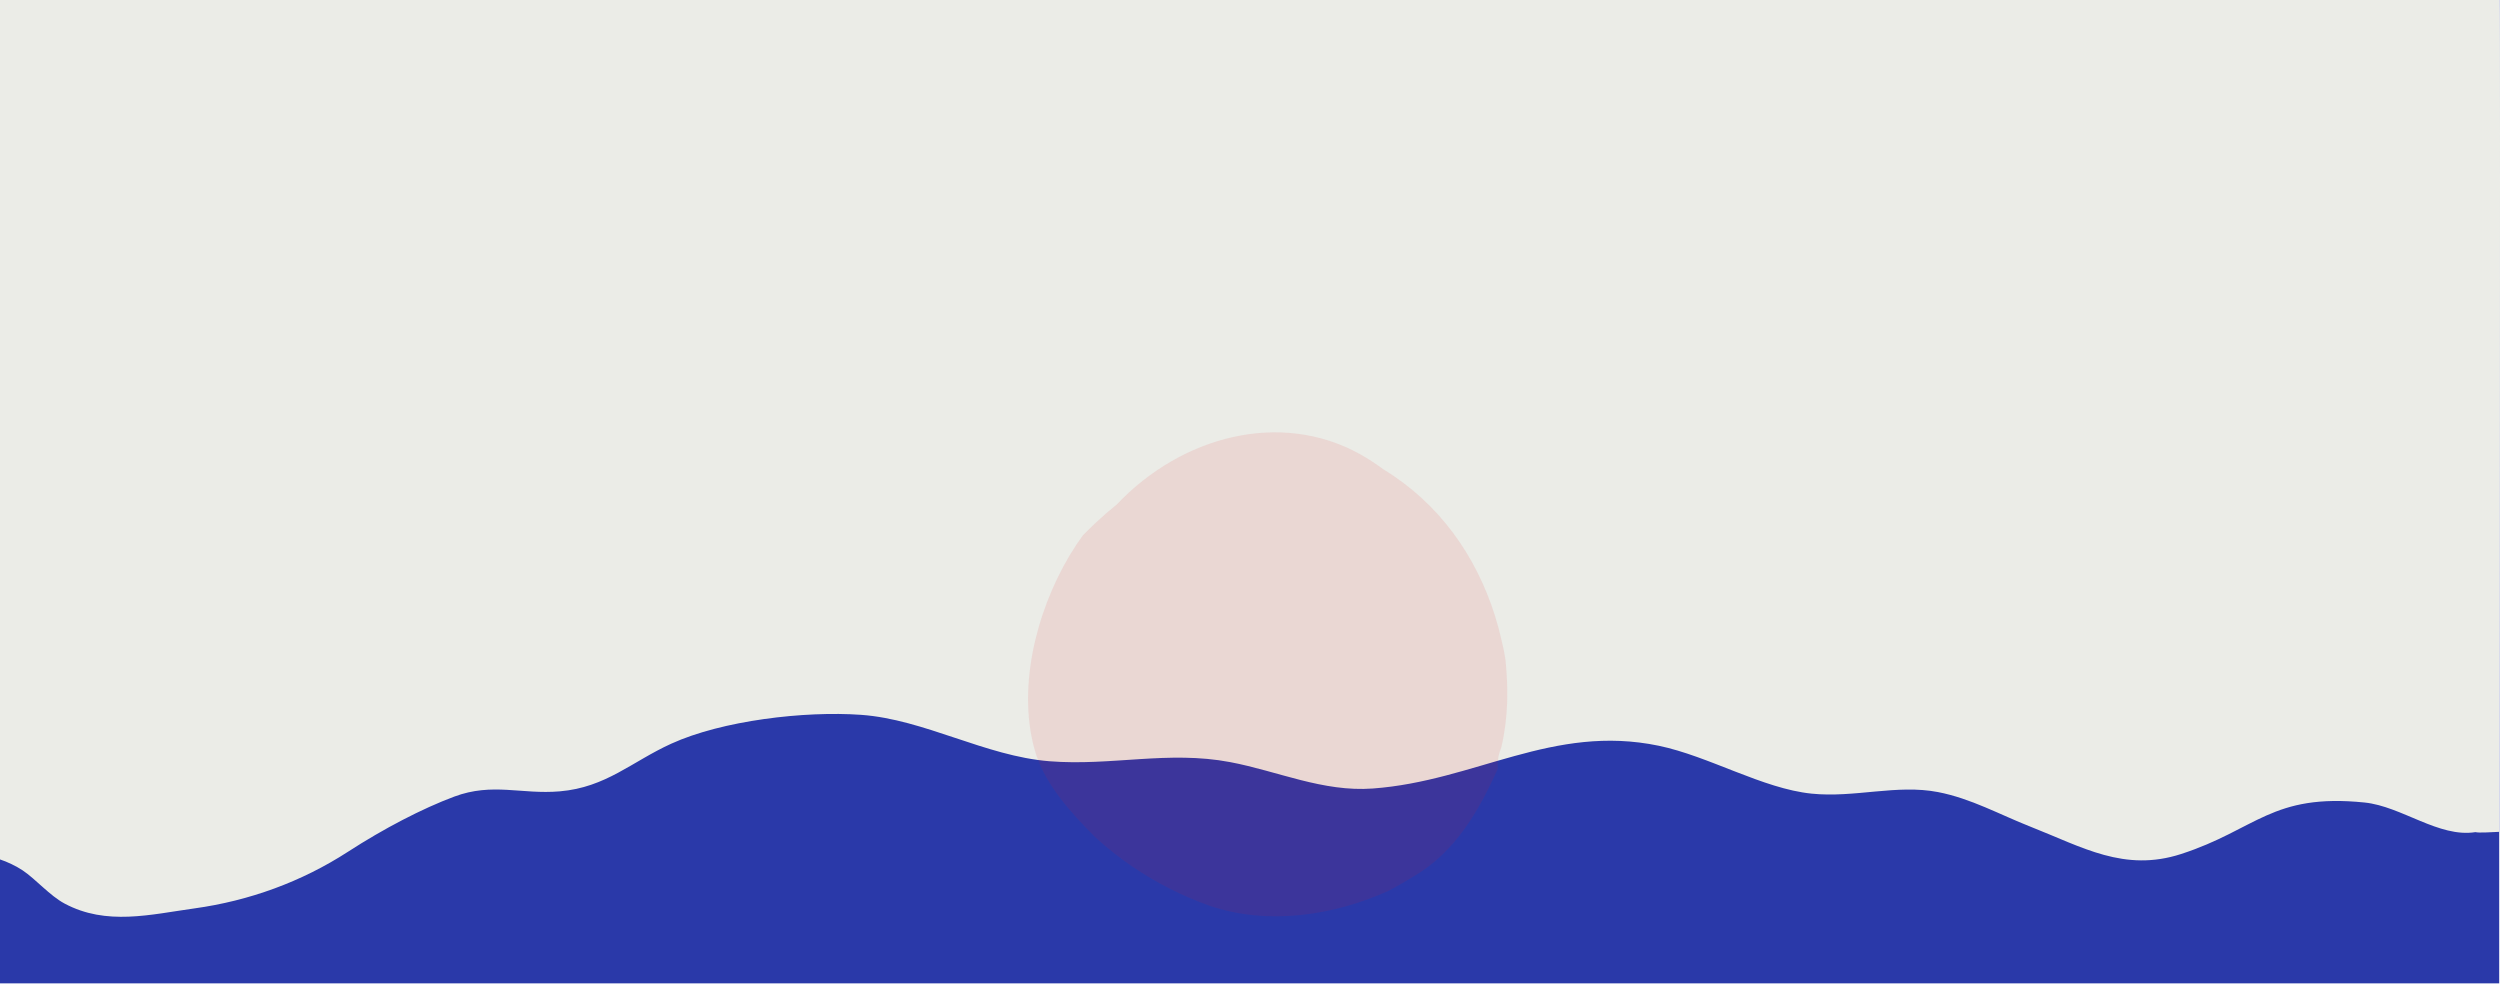
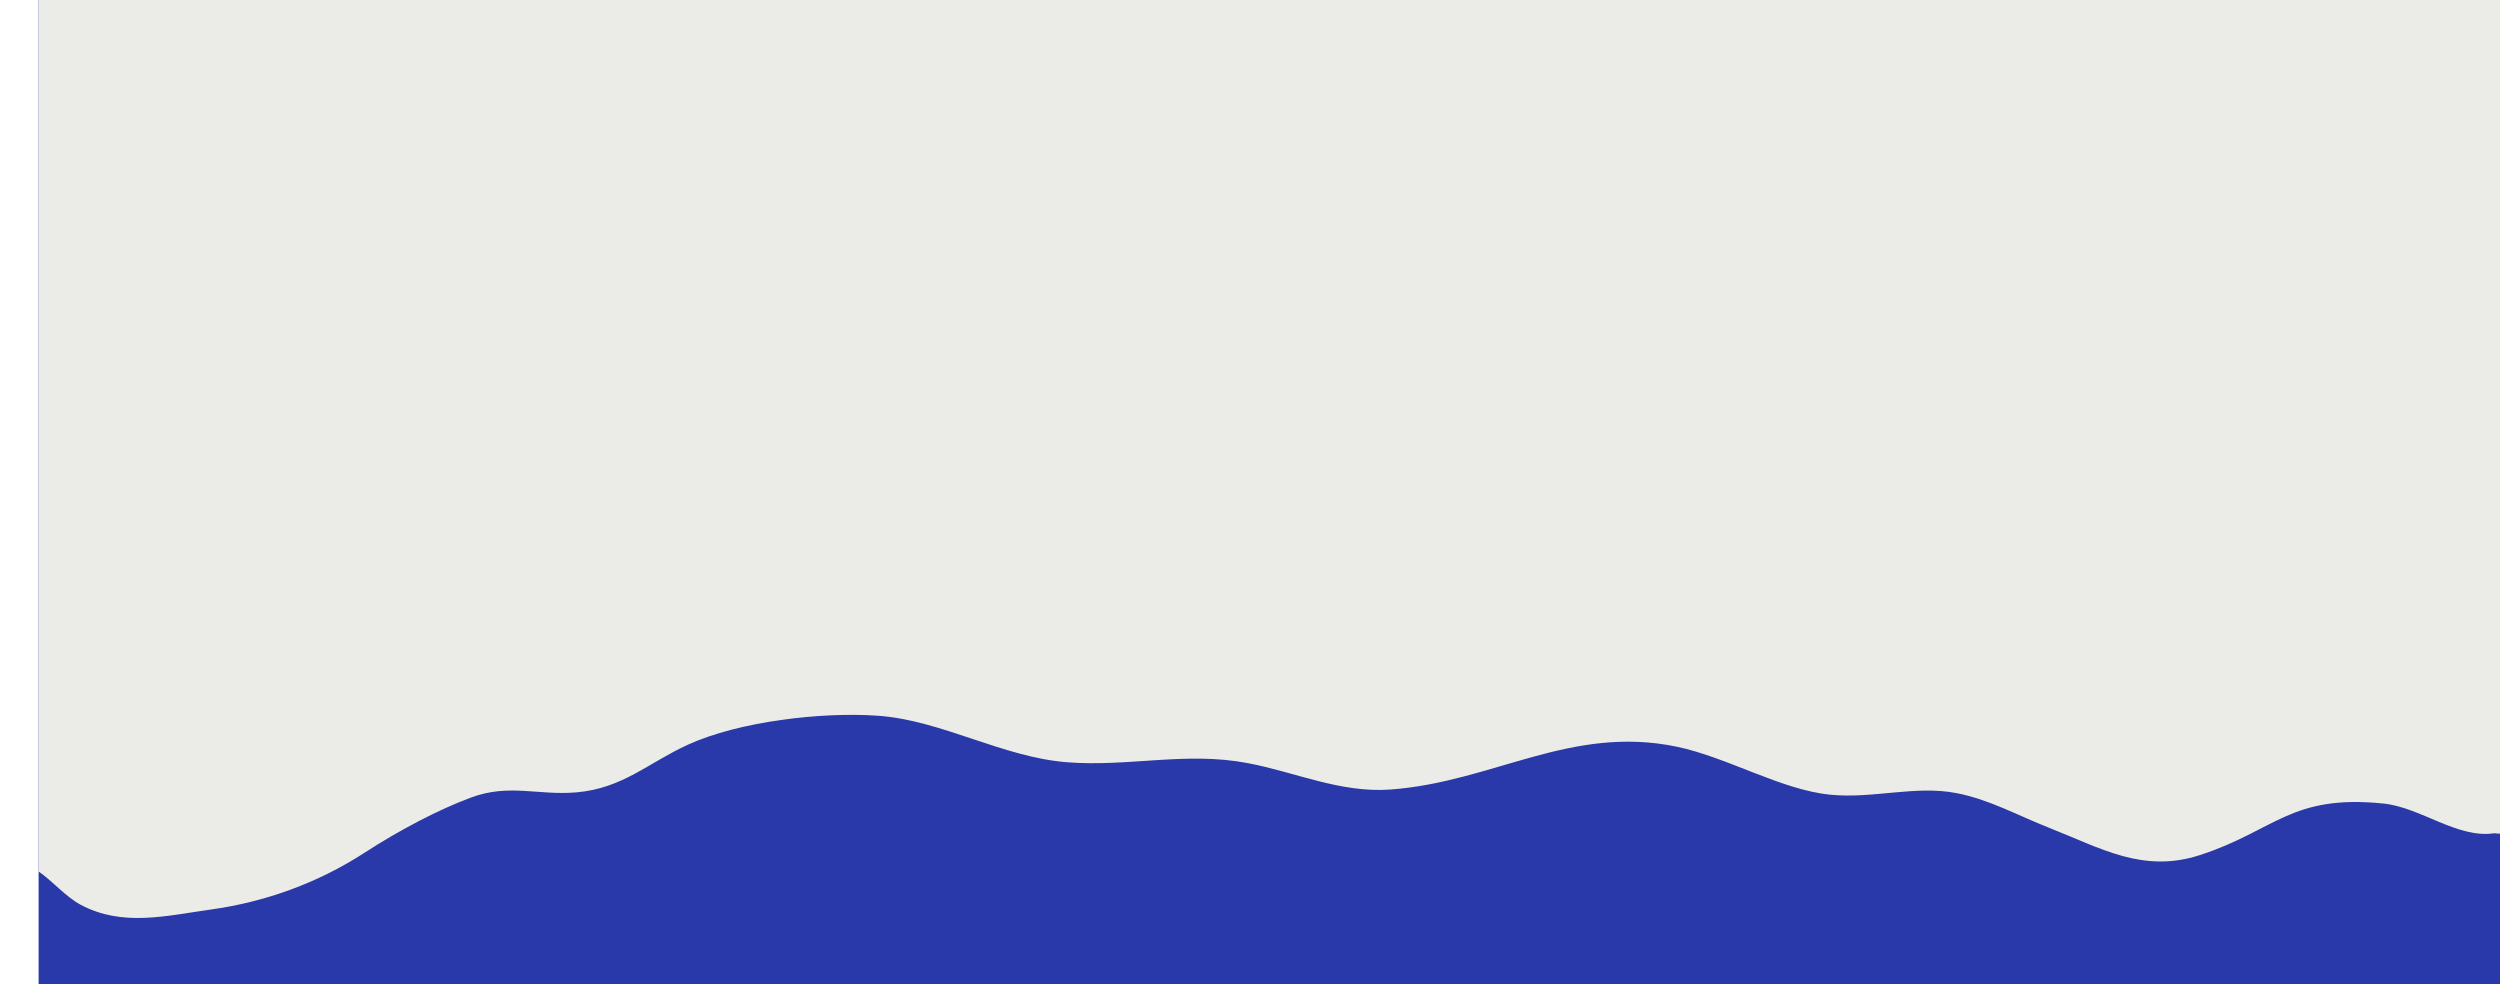
- <svg xmlns="http://www.w3.org/2000/svg" id="Calque_2" data-name="Calque 2" viewBox="0 0 1366.433 537.478" version="1.1" width="1366.433" height="537.478">
+ <svg xmlns="http://www.w3.org/2000/svg" id="Calque_2" data-name="Calque 2" viewBox="0 0 1322.537 536.79" version="1.1" width="1366.433" height="537.478">
  <defs id="defs1">
    <style id="style1">
      .cls-1 {
        fill: #2a39a9;
      }

      .cls-2 {
        fill: #dc1822;
        opacity: .1;
      }

      .cls-3 {
        fill: #ebece7;
      }
    </style>
  </defs>
  <g id="Calque_1-2" data-name="Calque 1">
    <g id="g2">
-       <rect class="cls-1" y="0" width="1366" height="537.478" id="rect1" x="0" style="stroke-width:0.74" />
-       <path class="cls-3" d="m 12.39,475.73 c 7.1,4.74 14.8,13.79 22.85,18.1 22.93,12.29 47.01,6.01 71.1,2.67 29.86,-4.14 58.52,-14.54 83.82,-30.93 19.57,-12.68 40.67,-23.66 58.13,-30.17 20.97,-7.82 36.69,-1.07 57.66,-2.87 25.34,-2.17 39.32,-16.21 60.95,-26.05 27.85,-12.68 72.84,-17.97 103.73,-15.77 34.61,2.46 67.84,22.58 103.04,25.37 33.81,2.68 64.85,-5.95 98.66,0.46 26.11,4.95 50.78,16.45 78.02,14.44 55.99,-4.12 98.37,-35.42 156.25,-23.38 27.47,5.72 56.85,23.46 83.57,26.18 23.48,2.4 46.5,-5.21 69.05,-0.86 18.08,3.49 33.68,12.28 50.6,18.93 28.37,11.15 51.27,25 82.35,14.92 41.1,-13.33 49.56,-33.31 100.21,-28.14 20.31,2.07 40.62,19.37 60.63,16.19 1.97,0.5 8.4,0.04 12.99,-0.16 -0.45,-14.27 1.17,-432.87 0,-454.66 H 0 v 469.73 c 4.01,1.33 8.84,3.63 12.39,6 z" id="path1" />
-       <path class="cls-2" d="m 818.66,420.24 c -10.09,22.42 -23.06,45.48 -46.04,58.82 -4.48,2.78 -9.05,5.41 -13.64,7.83 -29.67,13.42 -65.7,19.18 -98.02,8.13 -3.71,-1.32 -7.38,-2.76 -11.01,-4.32 -14.52,-6.25 -28.32,-14.41 -40.73,-24.12 -3.72,-2.91 -7.32,-5.96 -10.78,-9.14 -13.25,-13.34 -26.22,-27.76 -31.96,-44.47 -1.42,-4.34 -2.48,-8.84 -3.22,-13.42 -5.93,-36.69 8.29,-79.16 28.67,-107.03 2.33,-2.37 4.71,-4.7 7.14,-6.96 3.63,-3.4 7.37,-6.66 11.21,-9.73 35.55,-37.52 89.51,-51.78 133.08,-27.6 4.36,2.42 8.61,5.22 12.93,8.4 30.5,18.57 50.57,47.39 60.78,79.79 1.46,4.63 2.72,9.33 3.78,14.09 0.84,3.35 1.5,6.7 2.01,10.06 1.58,15.8 1.58,31.65 -2.33,48.13 -1.16,2.84 -2.18,6.08 -1.86,11.54 z" id="path2" />
+       <rect class="cls-1" y="0" width="1366.433" height="537.478" id="rect1" x="0" style="stroke-width:0.74" />
+       <path class="cls-3" d="m 0,475.73 c 7.1,4.74 14.8,13.79 22.85,18.1 22.93,12.29 47.01,6.01 71.1,2.67 29.86,-4.14 58.52,-14.54 83.82,-30.93 19.57,-12.68 40.67,-23.66 58.13,-30.17 20.97,-7.82 36.69,-1.07 57.66,-2.87 25.34,-2.17 39.32,-16.21 60.95,-26.05 27.85,-12.68 72.84,-17.97 103.73,-15.77 34.61,2.46 67.84,22.58 103.04,25.37 33.81,2.68 64.85,-5.95 98.66,0.46 26.11,4.95 50.78,16.45 78.02,14.44 55.99,-4.12 98.37,-35.42 156.25,-23.38 27.47,5.72 56.85,23.46 83.57,26.18 23.48,2.4 46.5,-5.21 69.05,-0.86 18.08,3.49 33.68,12.28 50.6,18.93 28.37,11.15 51.27,25 82.35,14.92 41.1,-13.33 49.56,-33.31 100.21,-28.14 20.31,2.07 40.62,19.37 60.63,16.19 1.97,0.5 8.4,0.04 12.99,-0.16 -0.45,-14.27 1.17,-432.87 0,-454.66 H 0 v 469.73 z" id="path1" />
    </g>
  </g>
</svg>
